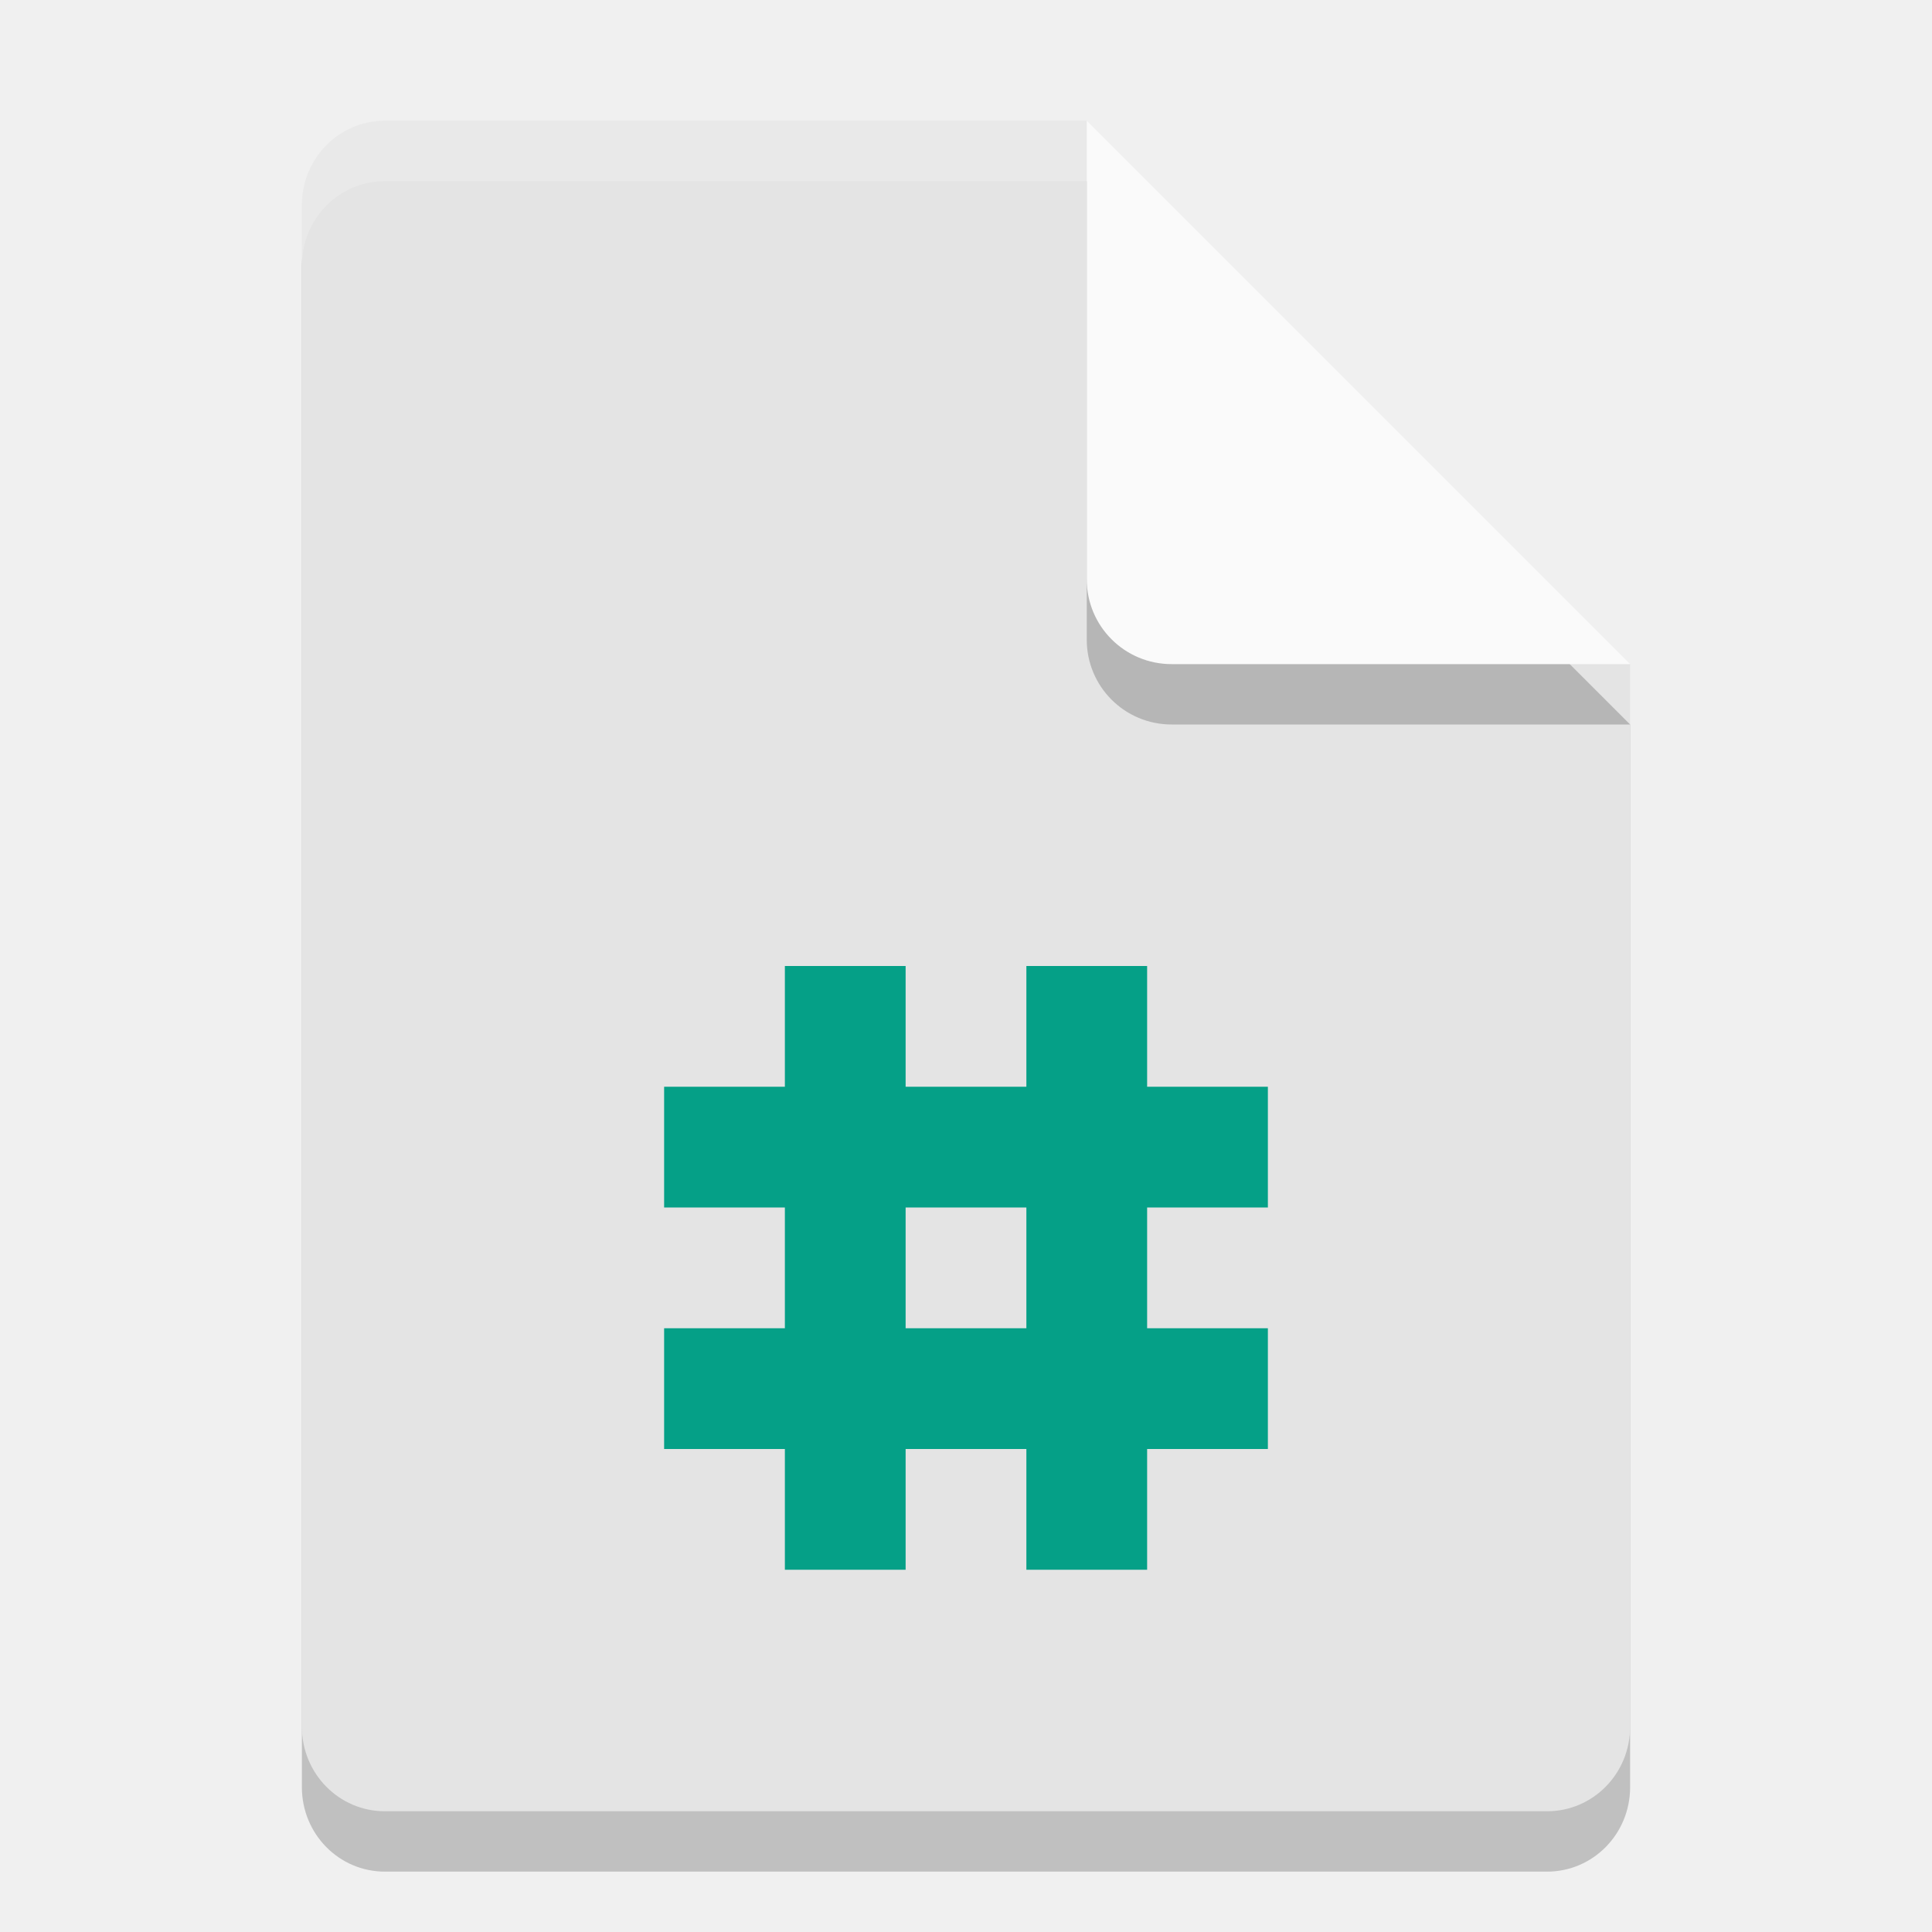
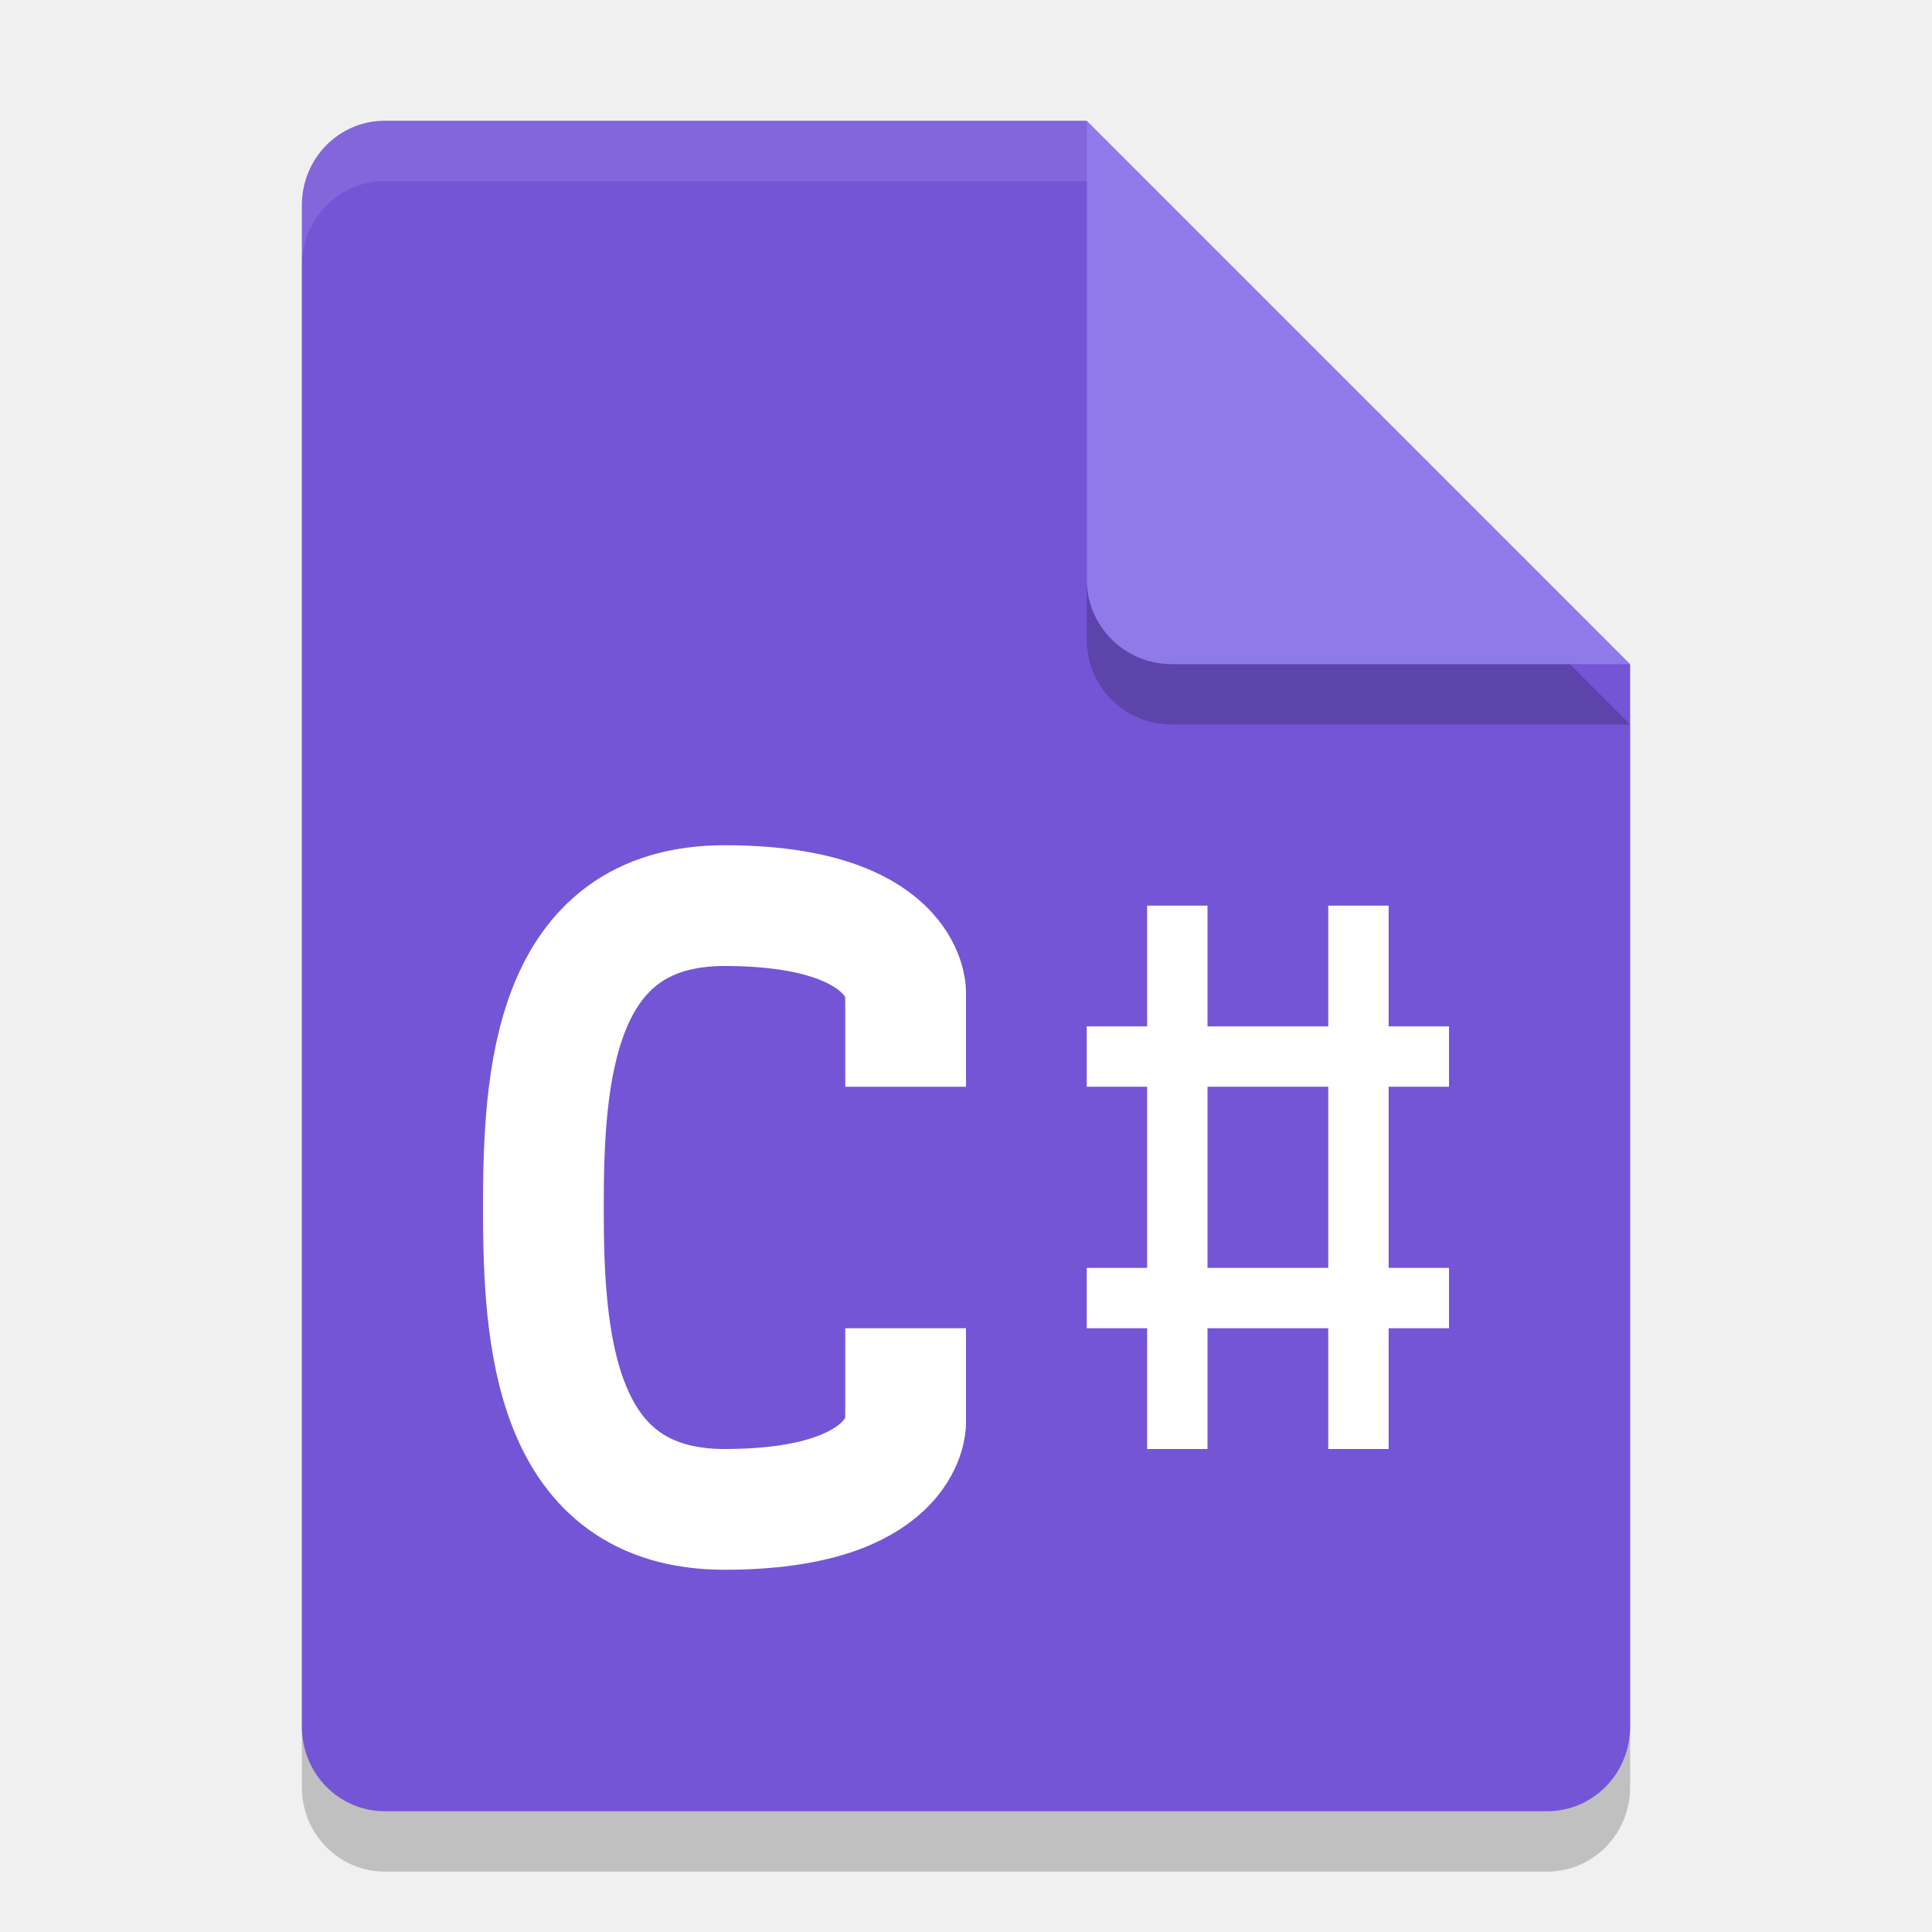
<svg xmlns="http://www.w3.org/2000/svg" width="32" height="32" version="1.1">
-   <path style="opacity:0.2" d="M 6.375,3 C 5.613,3 5,3.624 5,4.4 V 29.6 C 5,30.375 5.613,31 6.375,31 h 19.25 C 26.386,31 27,30.375 27,29.6 V 12 L 20,10 18,3 Z" />
-   <path style="fill:#e4e4e4" d="M 6.375,2 C 5.613,2 5,2.624 5,3.4 V 28.6 C 5,29.375 5.613,30 6.375,30 h 19.25 C 26.386,30 27,29.375 27,28.6 V 11 L 20,9 18,2 Z" />
-   <path style="opacity:0.2" d="M 27,12 18,3 v 7.594 C 18,11.373 18.628,12 19.406,12 Z" />
-   <path style="fill:#fafafa" d="M 27,11 18,2 V 9.594 C 18,10.373 18.628,11 19.406,11 Z" />
-   <path style="opacity:0.2;fill:#ffffff" d="M 6.375,2 C 5.613,2 5,2.625 5,3.4 v 1 C 5,3.625 5.613,3 6.375,3 H 18 V 2 Z" />
-   <path style="fill:#05a087" d="m 13,16 v 2 h -2 v 2 h 2 v 2 h -2 v 2 h 2 v 2 h 2 v -2 h 2 v 2 h 2 v -2 h 2 v -2 h -2 v -2 h 2 v -2 h -2 v -2 h -2 v 2 h -2 v -2 z m 2,4 h 2 v 2 h -2 z" />
+   <path d="m6.375 3c-0.762 0-1.375 0.624-1.375 1.4v25.2c0 0.775 0.613 1.4 1.375 1.4h19.25c0.761 0 1.375-0.625 1.375-1.4v-17.6l-7-2-2-7z" style="opacity:.2" />
+   <path d="m6.375 2c-0.762 0-1.375 0.624-1.375 1.4v25.2c0 0.775 0.613 1.4 1.375 1.4h19.25c0.761 0 1.375-0.625 1.375-1.4v-17.6l-7-2-2-7z" style="fill:#7455d6" />
+   <path d="m27 12-9-9v7.594c0 0.78 0.628 1.406 1.406 1.406z" style="opacity:.2" />
+   <path d="m27 11-9-9v7.594c0 0.78 0.628 1.406 1.406 1.406z" style="fill:#8f7aea" />
+   <path d="M 6.375,2 C 5.613,2 5,2.625 5,3.4 v 1 C 5,3.625 5.613,3 6.375,3 H 18 V 2 Z" style="fill:#ffffff;opacity:.1" />
+   <path d="m19 15v2h-1v1h1v3h-1v1h1v2h1v-2h2v2h1v-2h1v-1h-1v-3h1v-1h-1v-2h-1v2h-2v-2zm1 3h2v3h-2z" style="fill:#ffffff" />
+   <path d="m15 17v-0.571s0-1.429-3-1.429c-2.847 0-3 2.857-3 5 0 2.143 0.153 5 3 5 3 0 3-1.429 3-1.429v-0.571" style="fill:none;stroke-linecap:square;stroke-width:2;stroke:#ffffff" />
</svg>
